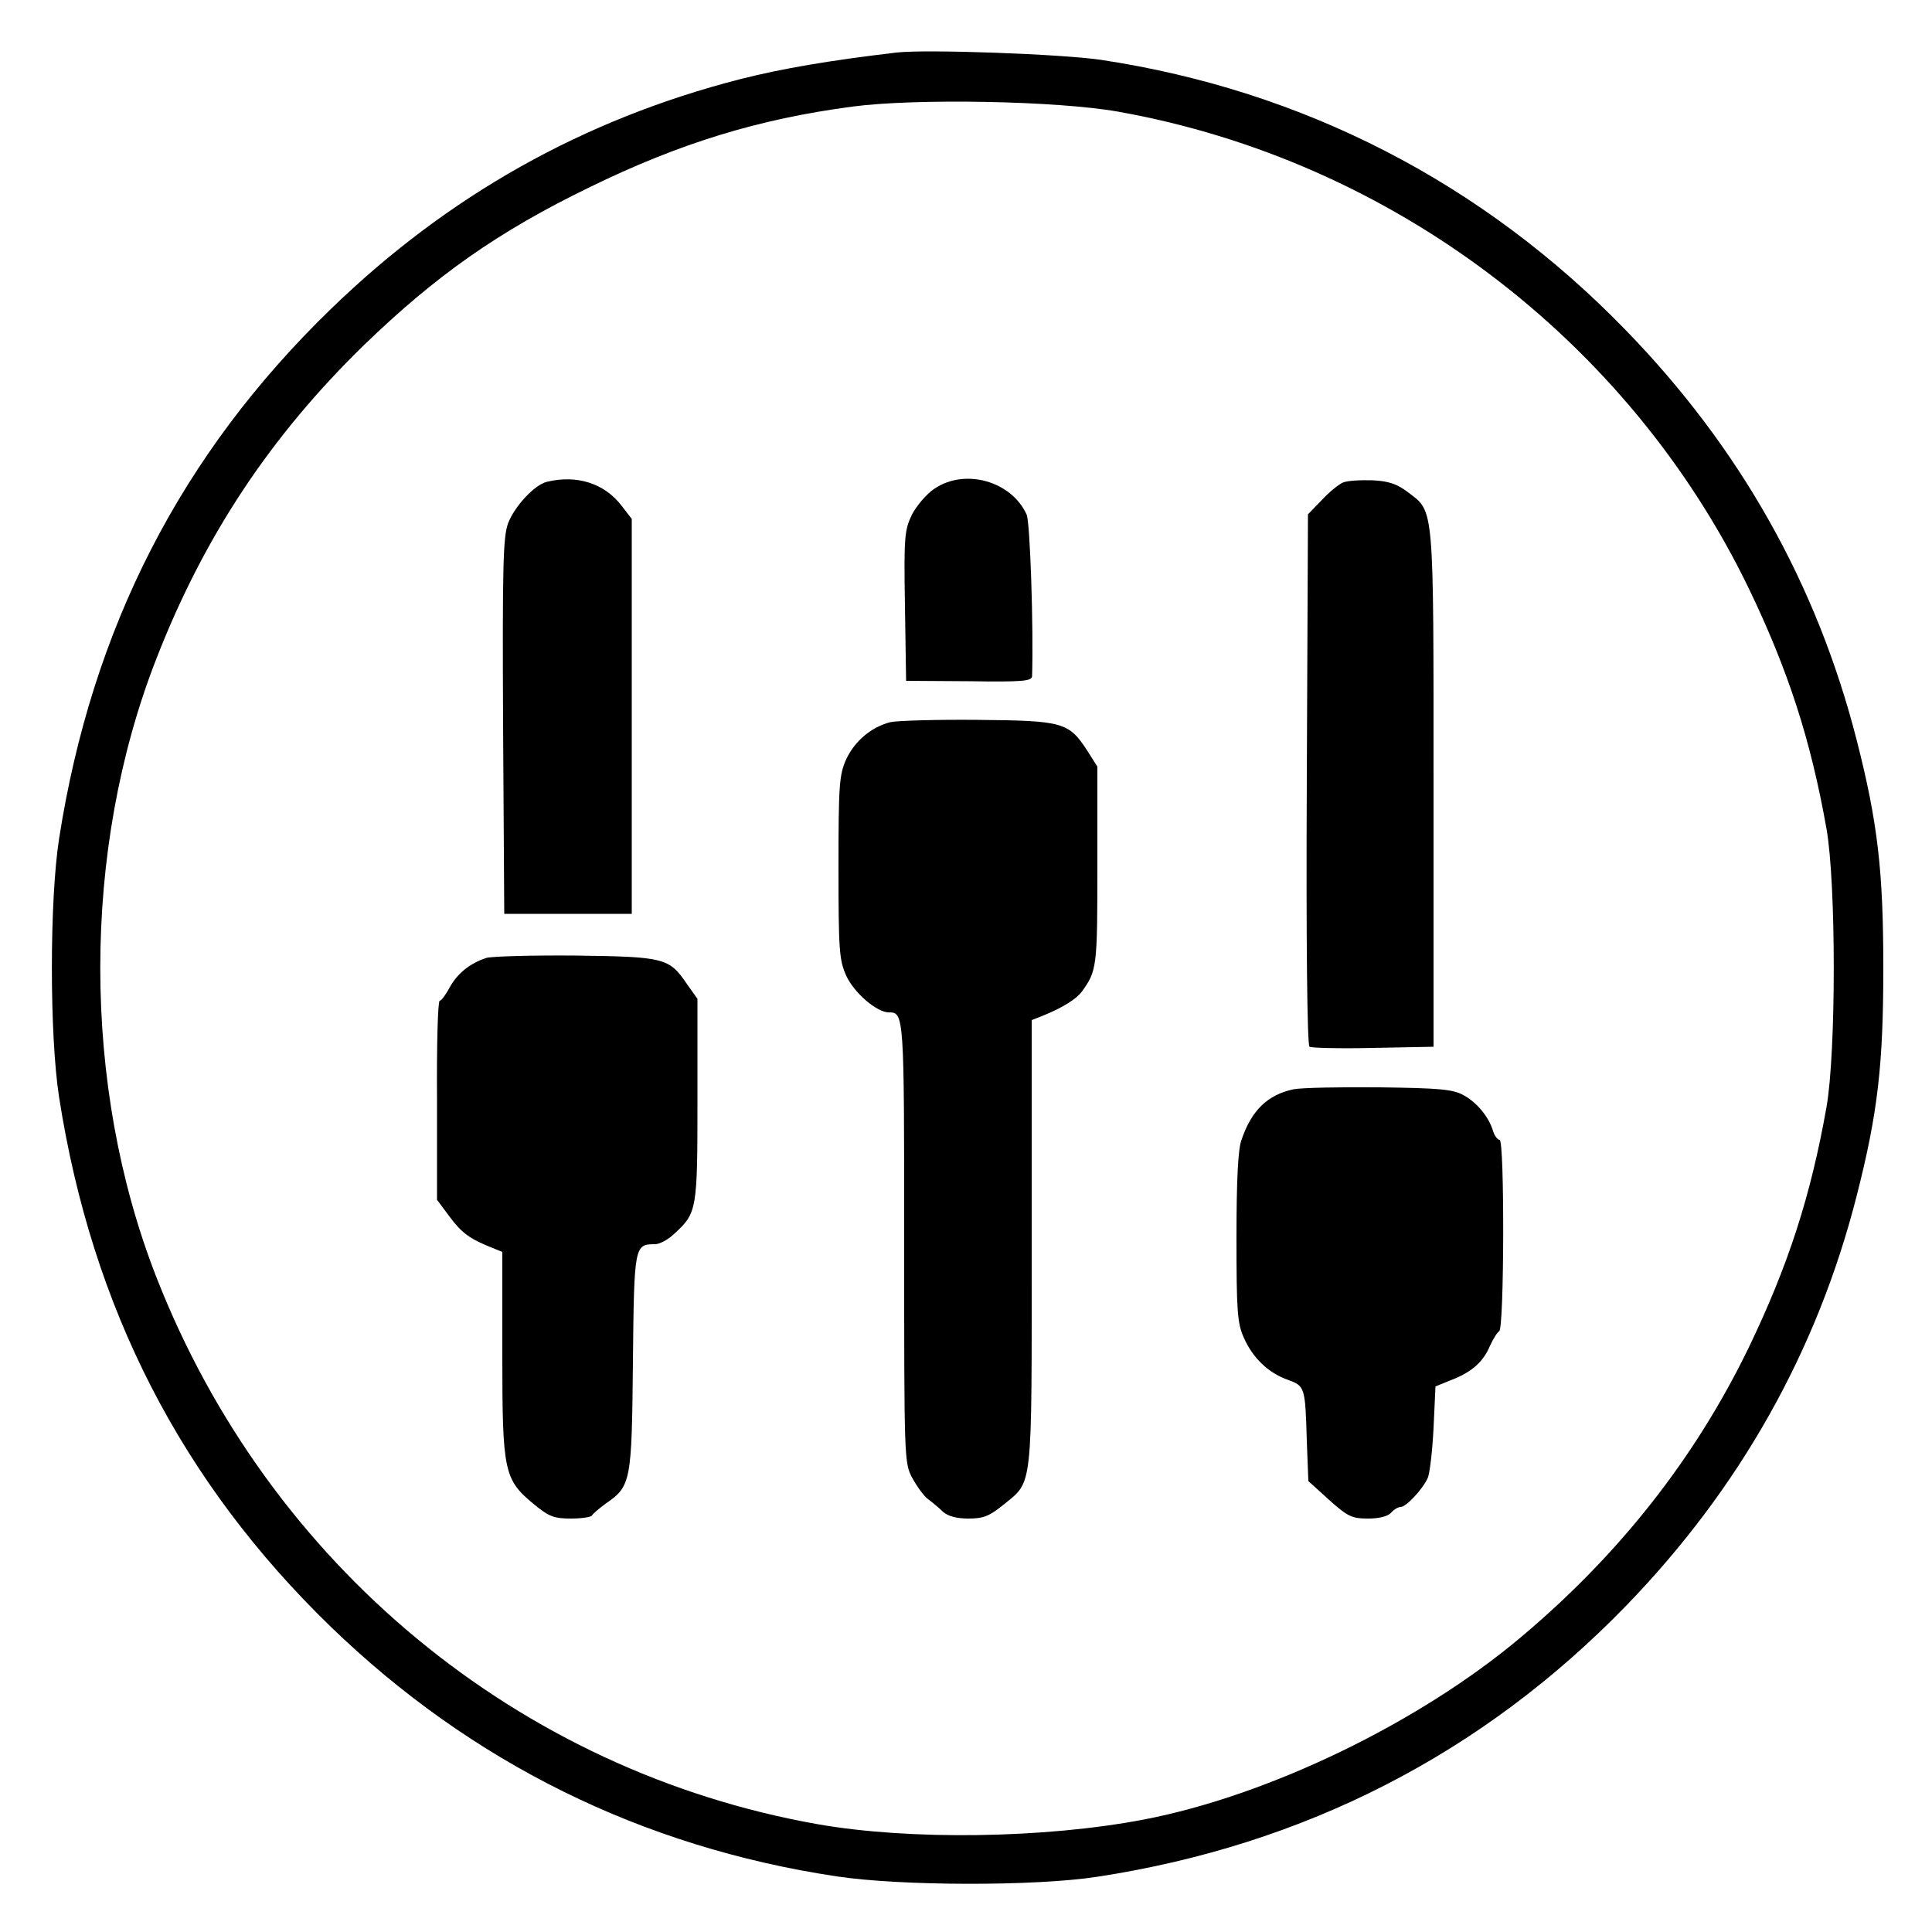
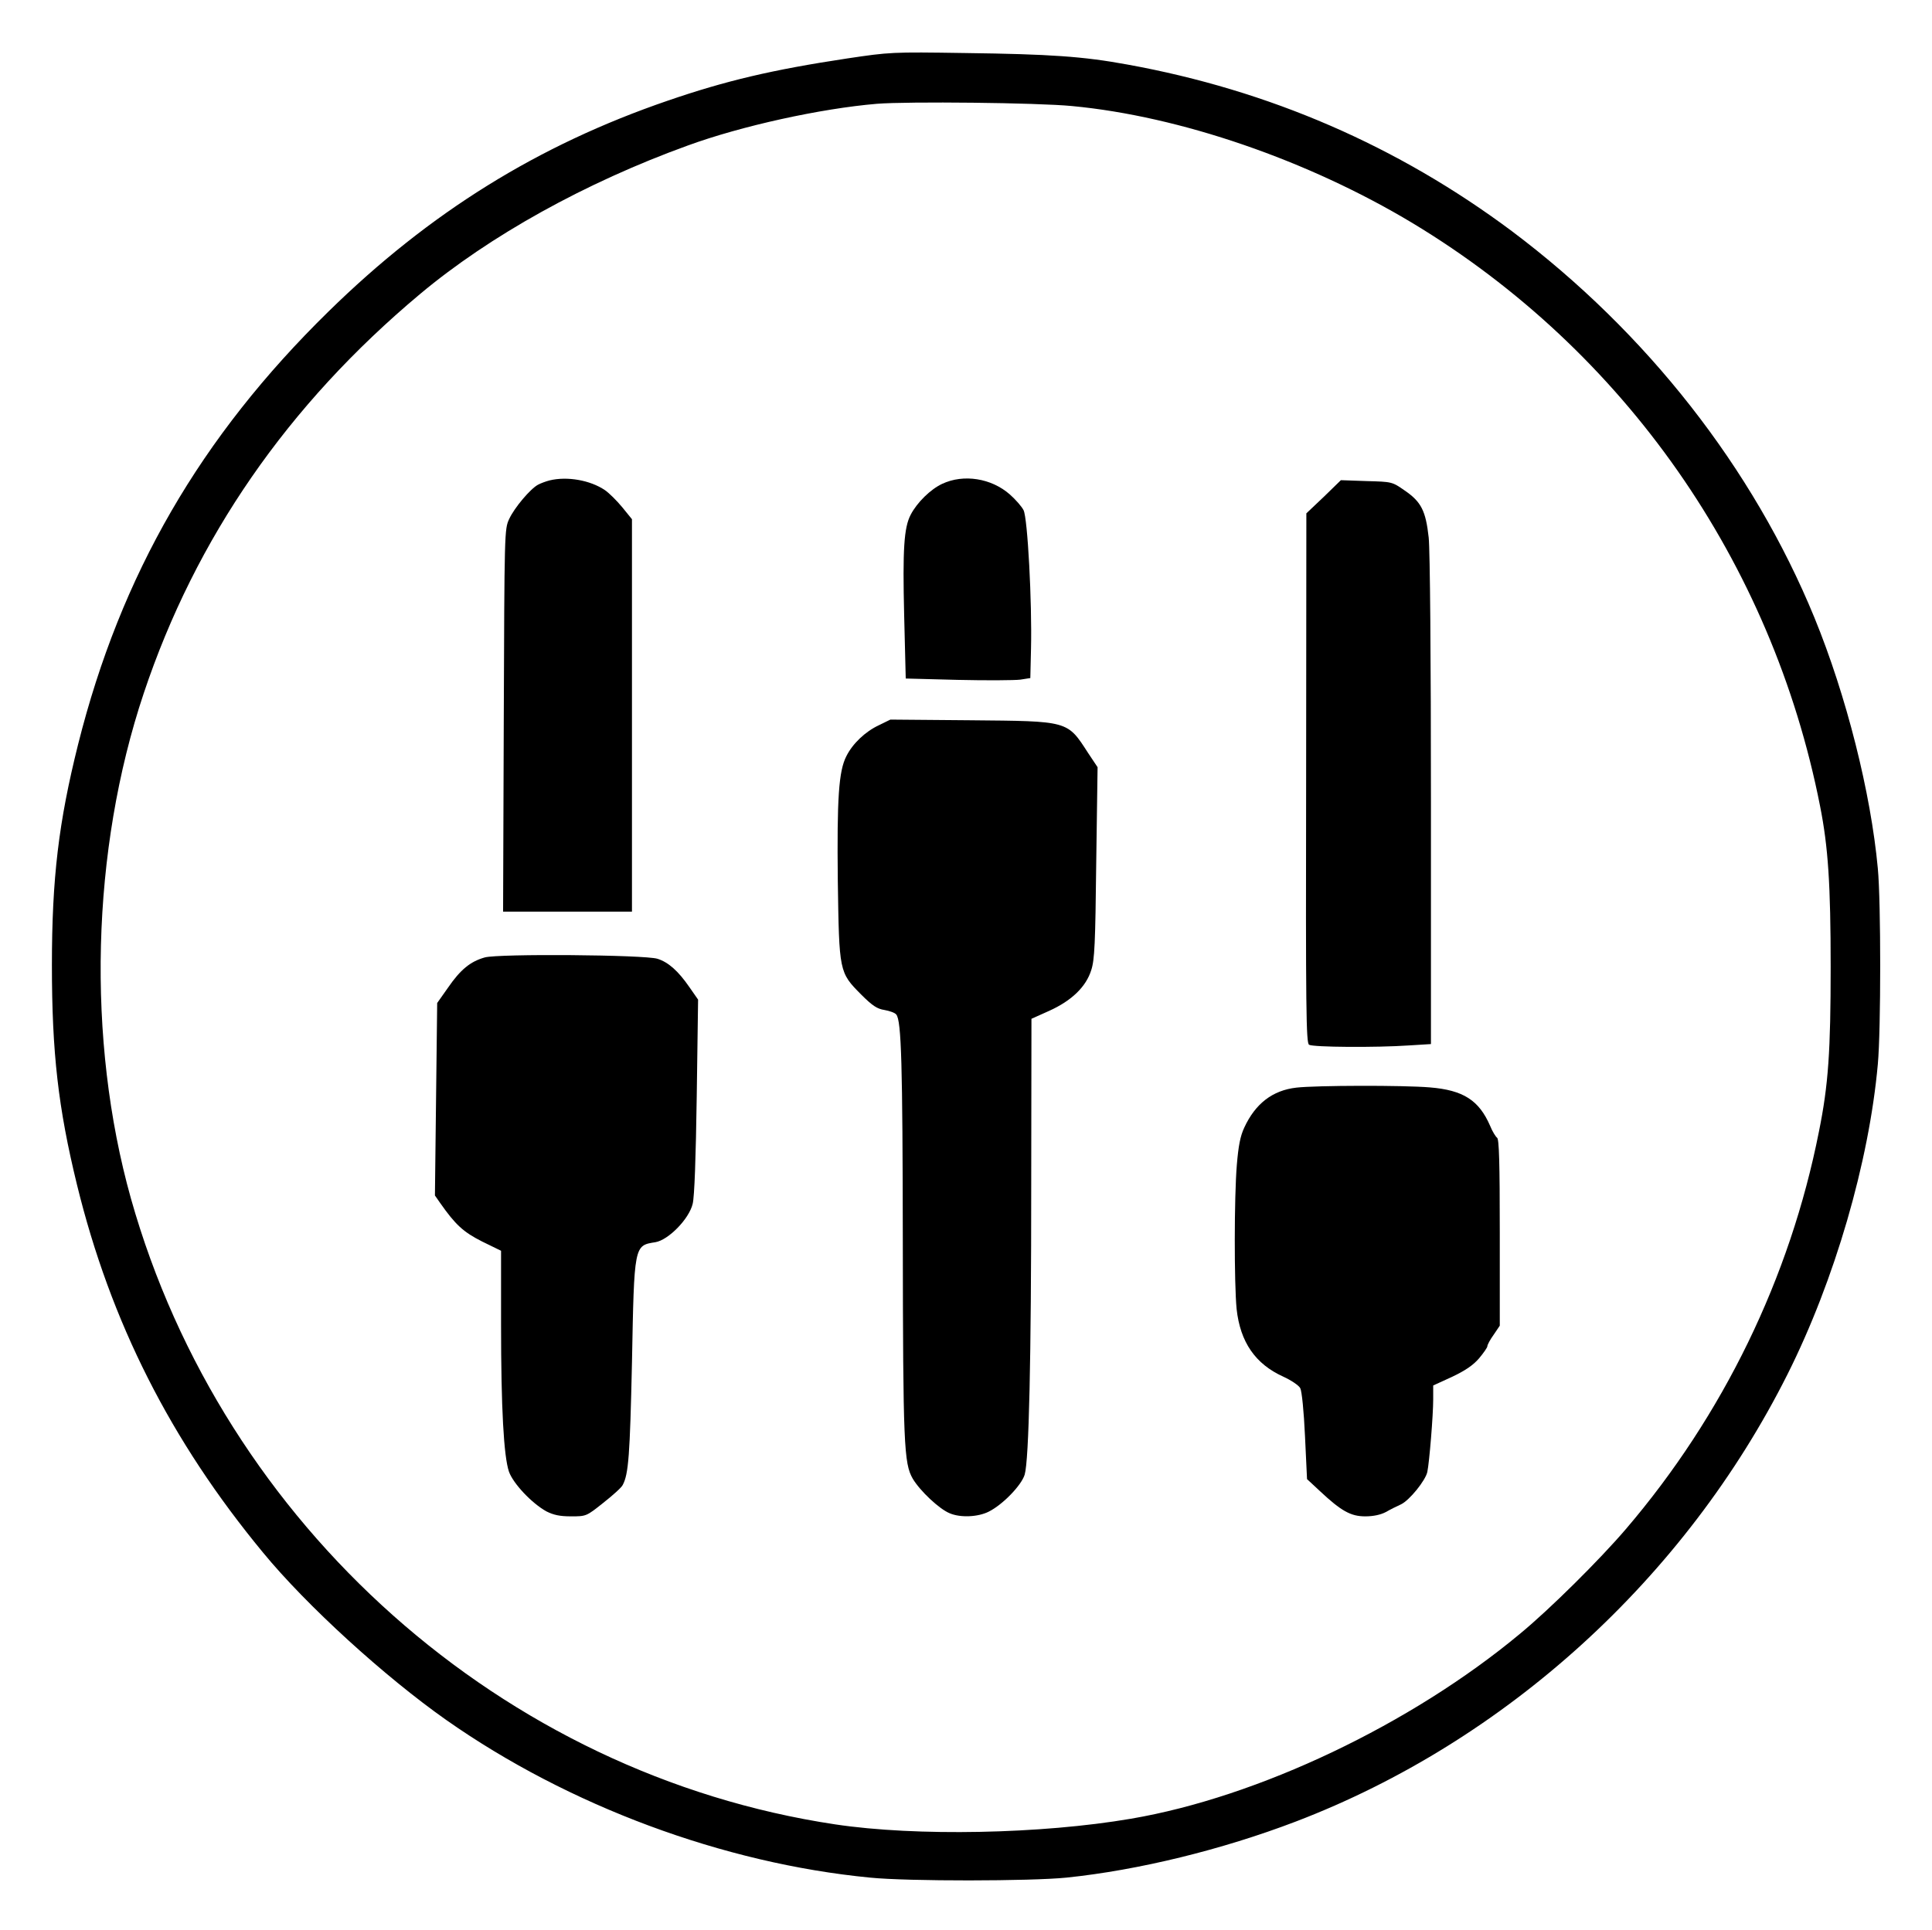
- <svg xmlns="http://www.w3.org/2000/svg" version="1.0" width="500pt" height="500pt" viewBox="0 0 500 500" preserveAspectRatio="xMidYMid meet">
-   <g transform="translate(0,500) scale(0.1,-0.1)" fill="#000000" stroke="none">
-     <path d="M2320 4864 c-170 -20 -295 -41 -405 -69 -405 -104 -756 -301 -1059 -595 -387 -375 -618 -825 -703 -1370 -25 -160 -25 -510 0 -670 85 -545 316 -995 703 -1370 363 -351 804 -570 1309 -646 165 -25 513 -26 675 -1 536 82 997 318 1370 703 293 303 493 658 595 1059 55 215 69 341 69 590 0 249 -14 375 -69 590 -103 403 -302 757 -599 1062 -369 380 -833 619 -1356 698 -99 15 -454 28 -530 19z m574 -153 c706 -126 1319 -589 1631 -1232 103 -214 161 -393 202 -624 25 -143 25 -577 0 -720 -41 -231 -99 -410 -202 -624 -139 -286 -335 -535 -590 -749 -263 -221 -652 -409 -975 -471 -257 -49 -605 -54 -844 -12 -774 137 -1420 671 -1711 1415 -194 495 -194 1107 0 1602 123 316 295 575 536 810 187 181 349 295 584 409 235 115 439 177 680 209 164 22 532 15 689 -13z" />
-     <path d="M1415 3753 c-32 -8 -83 -63 -100 -107 -13 -35 -15 -109 -13 -526 l3 -485 165 0 165 0 0 511 0 511 -27 35 c-44 57 -115 80 -193 61z" />
-     <path d="M2418 3735 c-20 -13 -46 -44 -58 -67 -19 -40 -21 -56 -18 -236 l3 -194 163 -1 c138 -2 162 0 163 13 4 123 -5 397 -14 418 -39 87 -160 121 -239 67z" />
-     <path d="M3475 3751 c-11 -5 -36 -25 -55 -46 l-35 -36 -3 -686 c-2 -417 1 -689 7 -692 5 -3 79 -5 165 -3 l156 3 0 668 c0 742 2 715 -66 767 -28 21 -49 29 -92 31 -32 1 -66 -1 -77 -6z" />
-     <path d="M2304 3131 c-50 -13 -92 -49 -114 -96 -18 -40 -20 -66 -20 -280 0 -215 2 -240 20 -280 20 -44 79 -95 110 -95 40 0 40 -5 40 -595 0 -562 0 -571 21 -610 12 -22 30 -47 41 -55 11 -8 29 -23 39 -33 13 -11 35 -17 65 -17 39 0 54 6 90 35 78 64 74 28 74 677 l0 578 28 11 c52 21 87 43 102 63 39 54 40 64 40 325 l0 257 -26 41 c-48 74 -63 78 -284 80 -107 1 -209 -2 -226 -6z" />
-     <path d="M1259 2521 c-43 -14 -75 -40 -95 -76 -10 -19 -22 -35 -26 -35 -5 0 -8 -116 -7 -257 l0 -258 32 -43 c31 -42 52 -58 110 -81 l27 -11 0 -265 c0 -305 4 -324 83 -389 38 -31 51 -36 95 -36 28 0 52 4 54 8 2 4 18 18 36 31 65 45 67 56 70 366 3 302 4 305 57 305 12 0 35 12 51 28 58 53 59 62 59 346 l0 261 -27 38 c-46 68 -58 71 -288 74 -113 1 -217 -2 -231 -6z" />
-     <path d="M3348 2181 c-67 -14 -109 -54 -135 -131 -9 -23 -13 -106 -13 -252 0 -190 2 -222 19 -260 23 -52 63 -91 114 -109 44 -16 45 -18 49 -158 l4 -104 54 -49 c48 -43 59 -48 101 -48 29 0 51 6 59 15 7 8 18 15 25 15 14 0 57 46 70 75 5 11 12 69 15 129 l5 108 42 17 c52 20 82 47 99 88 8 17 18 34 24 38 13 8 14 495 1 495 -5 0 -13 10 -17 23 -11 37 -43 75 -77 93 -27 15 -63 18 -217 20 -102 1 -201 -1 -222 -5z" />
+ <svg xmlns="http://www.w3.org/2000/svg" version="1.0" width="856pt" height="855pt" viewBox="0 0 856 855" preserveAspectRatio="xMidYMid meet">
+   <g transform="translate(0,855) scale(0.1,-0.1)" fill="#000000" stroke="none">
+     <path d="M3754 8291 c-332 -50 -539 -99 -795 -187 -575 -197 -1055 -495 -1503 -934 -568 -556 -921 -1166 -1110 -1919 -86 -344 -116 -592 -116 -978 0 -389 28 -633 111 -973 149 -609 415 -1135 824 -1630 193 -235 540 -551 813 -743 541 -380 1227 -635 1877 -698 168 -17 713 -16 870 0 320 33 690 124 1015 248 932 356 1727 1080 2180 1983 209 417 361 940 400 1374 14 153 14 720 0 867 -31 336 -139 765 -281 1112 -272 663 -743 1264 -1341 1713 -505 377 -1074 624 -1703 738 -196 36 -341 46 -720 51 -325 5 -333 4 -521 -24z m996 -211 c478 -45 1045 -240 1509 -519 938 -566 1592 -1501 1805 -2583 36 -181 47 -348 47 -713 0 -372 -10 -523 -52 -730 -128 -648 -425 -1258 -855 -1761 -117 -137 -338 -356 -469 -464 -483 -402 -1160 -724 -1724 -820 -398 -68 -952 -79 -1311 -25 -1471 221 -2711 1323 -3120 2774 -197 703 -176 1543 57 2239 230 688 638 1278 1223 1768 309 259 734 495 1187 659 238 87 589 164 838 185 137 11 711 5 865 -10z" />
+     <path d="M2435 6421 c-16 -4 -40 -13 -51 -19 -34 -18 -105 -102 -128 -152 -21 -45 -21 -54 -24 -892 l-3 -848 286 0 285 0 0 870 0 869 -43 53 c-24 29 -58 63 -77 76 -65 44 -167 62 -245 43z" />
+     <path d="M4175 6406 c-52 -24 -112 -83 -140 -137 -30 -57 -36 -154 -29 -445 l7 -281 231 -6 c127 -3 251 -2 276 1 l45 7 3 130 c5 204 -15 580 -33 614 -8 16 -35 47 -61 70 -82 72 -205 91 -299 47z" />
+     <path d="M5865 6348 l-77 -73 -1 -1173 c-2 -1033 0 -1174 13 -1182 17 -11 297 -13 443 -3 l97 6 0 1076 c0 630 -4 1114 -10 1169 -13 118 -33 158 -106 208 -56 39 -56 39 -169 42 l-114 4 -76 -74z" />
+     <path d="M3894 5336 c-60 -28 -116 -81 -144 -137 -34 -66 -42 -186 -38 -553 6 -404 6 -405 103 -503 50 -50 71 -64 104 -69 22 -4 46 -12 52 -20 23 -27 28 -225 29 -994 1 -914 5 -995 44 -1063 32 -54 117 -134 163 -153 48 -21 127 -17 174 7 62 31 145 117 159 164 19 65 29 511 29 1290 l1 730 78 35 c100 45 164 107 187 181 15 46 18 118 22 476 l6 423 -42 63 c-93 144 -85 141 -521 145 l-355 3 -51 -25z" />
+     <path d="M2148 4307 c-64 -18 -108 -54 -163 -134 l-48 -68 -5 -426 -5 -427 23 -33 c68 -97 103 -129 186 -171 l84 -41 0 -326 c0 -373 12 -585 35 -653 19 -53 101 -140 166 -176 32 -16 59 -22 109 -22 67 0 68 0 143 60 42 33 81 68 86 79 26 48 32 134 41 541 10 525 9 520 104 535 58 10 149 103 165 170 8 32 14 203 18 477 l6 428 -39 56 c-49 71 -93 110 -141 125 -58 18 -704 23 -765 6z" />
+     <path d="M5744 3730 c-106 -12 -182 -71 -231 -177 -18 -38 -26 -82 -33 -165 -12 -144 -12 -527 -1 -639 16 -147 83 -244 207 -300 35 -16 69 -39 75 -51 7 -13 16 -103 21 -213 l9 -190 57 -53 c95 -89 137 -112 201 -112 36 0 68 7 91 19 19 11 49 26 67 34 38 18 109 106 117 144 9 43 26 251 26 321 l0 62 83 38 c59 28 93 51 120 82 20 24 37 48 37 54 0 6 12 29 28 51 l27 40 0 413 c0 308 -3 415 -12 420 -6 4 -21 28 -31 53 -49 113 -119 158 -267 170 -118 10 -504 9 -591 -1z" />
  </g>
</svg>
